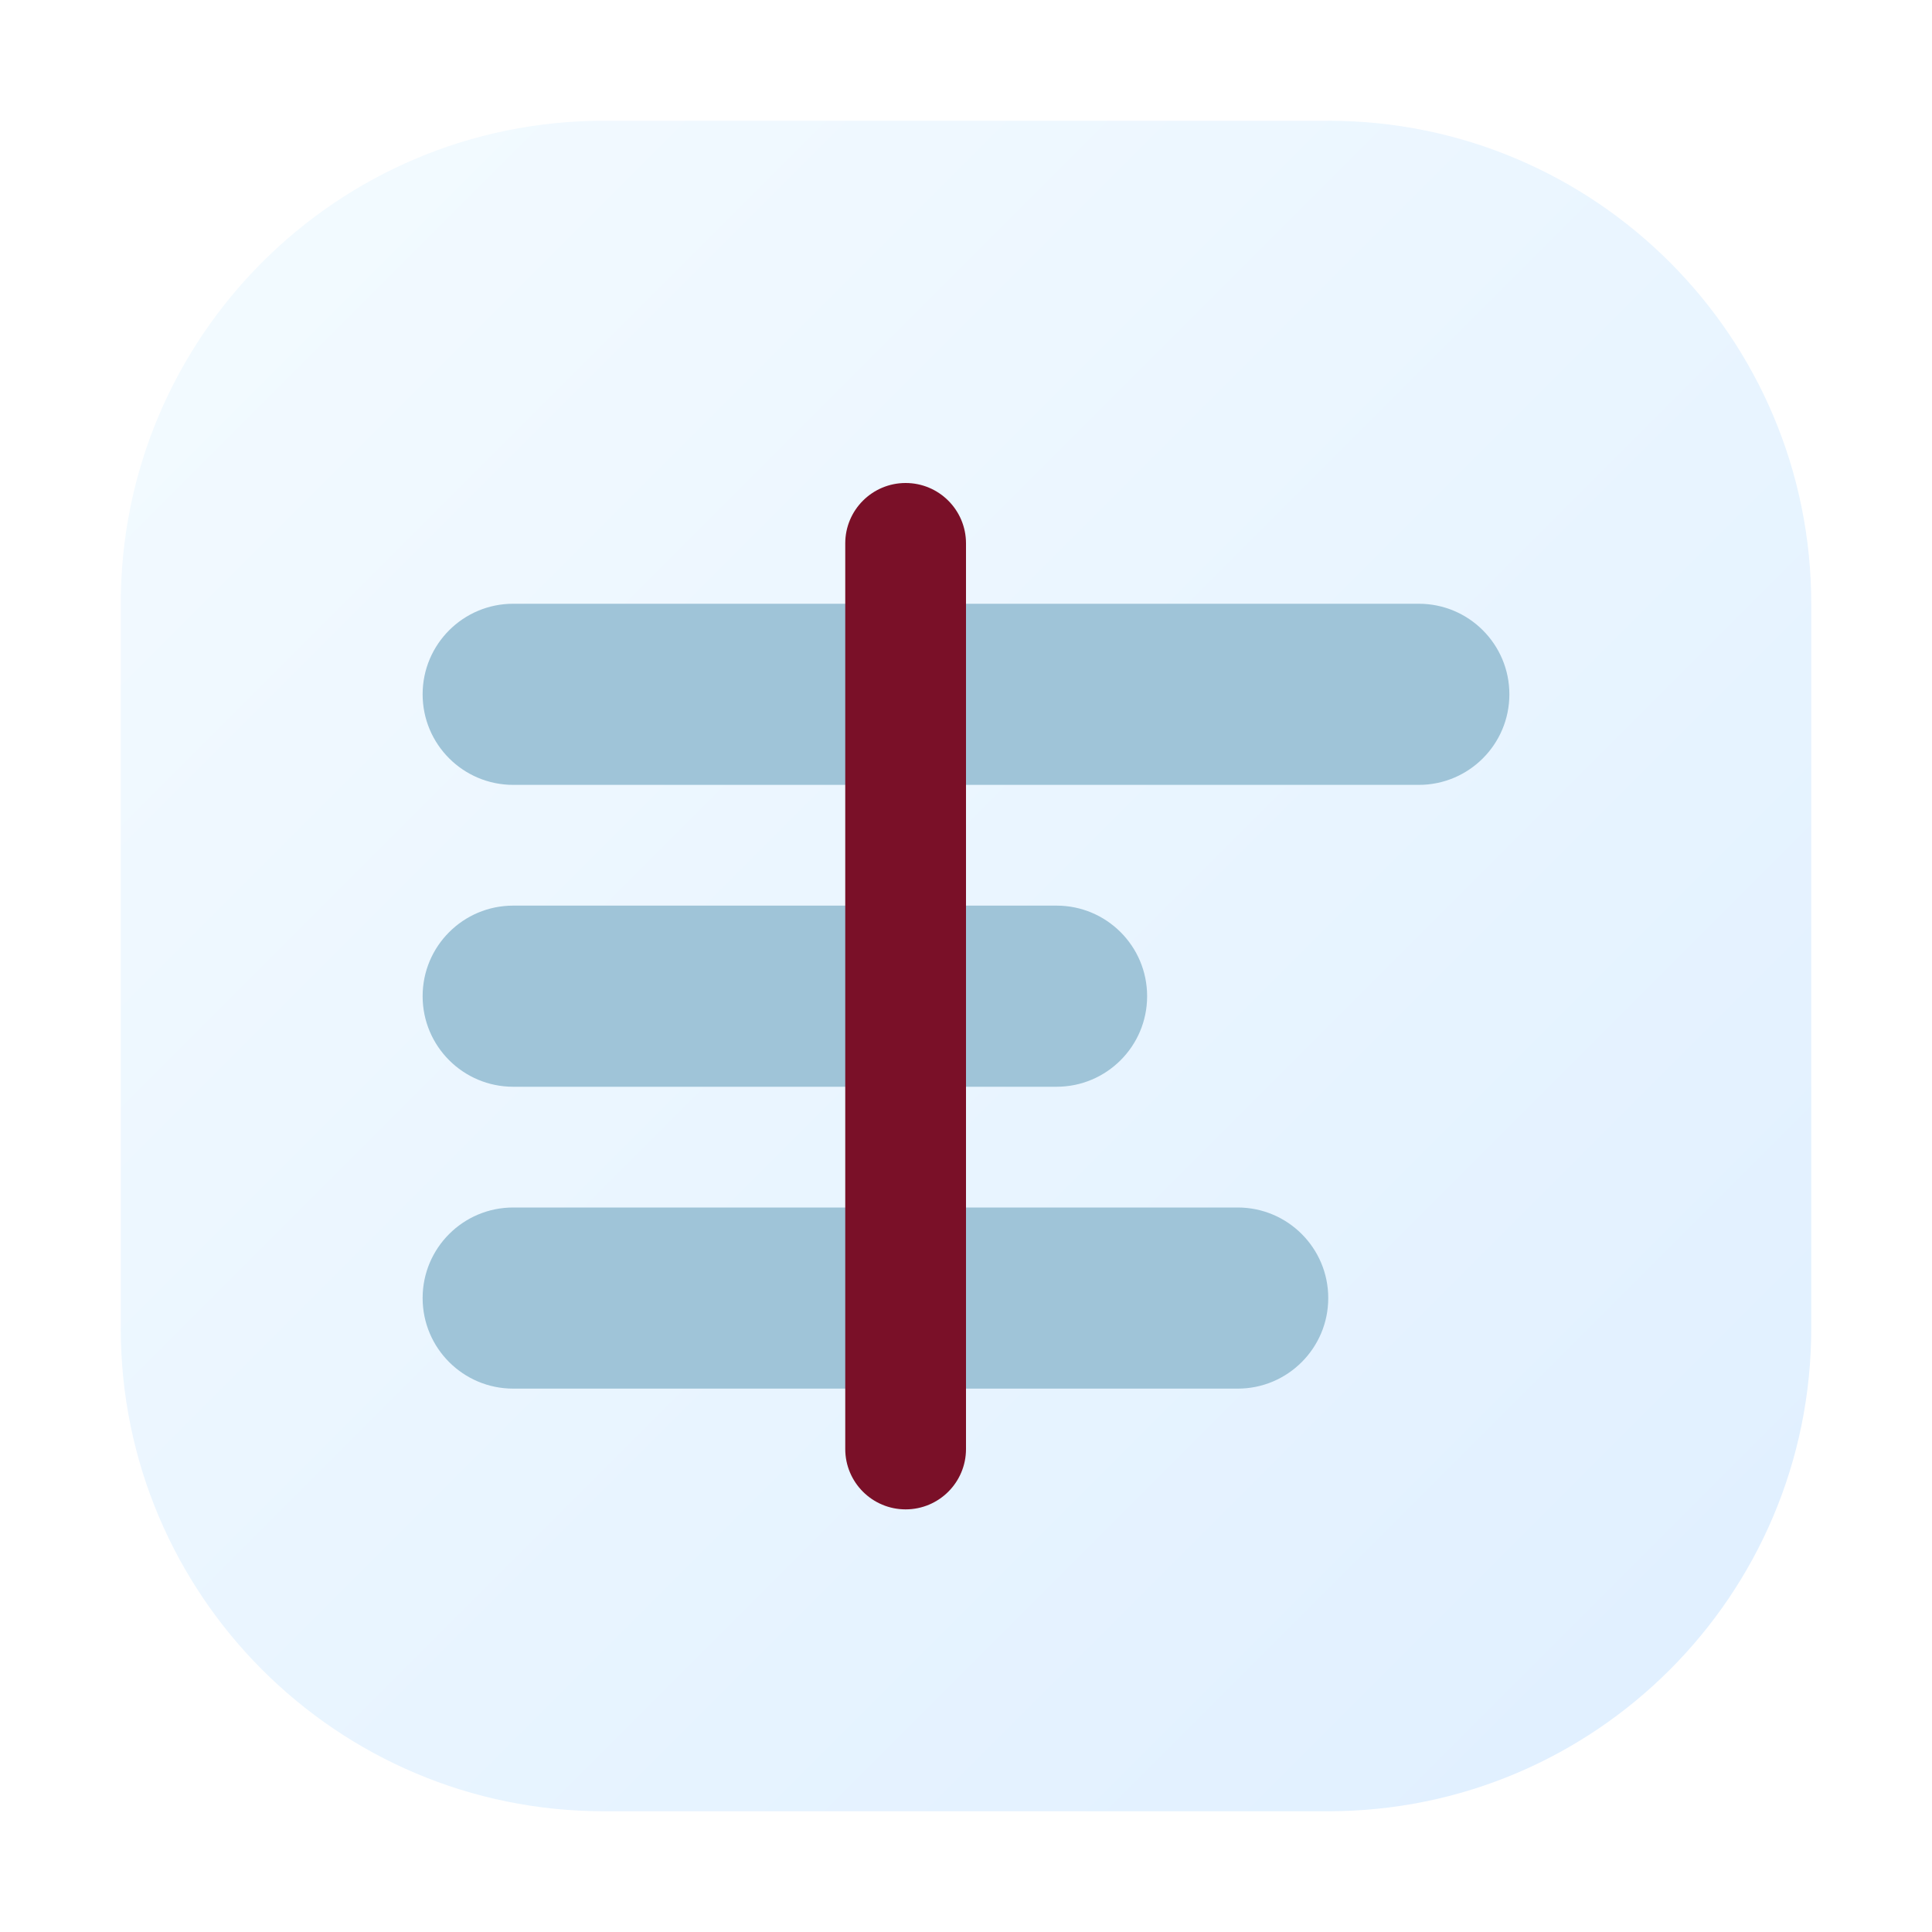
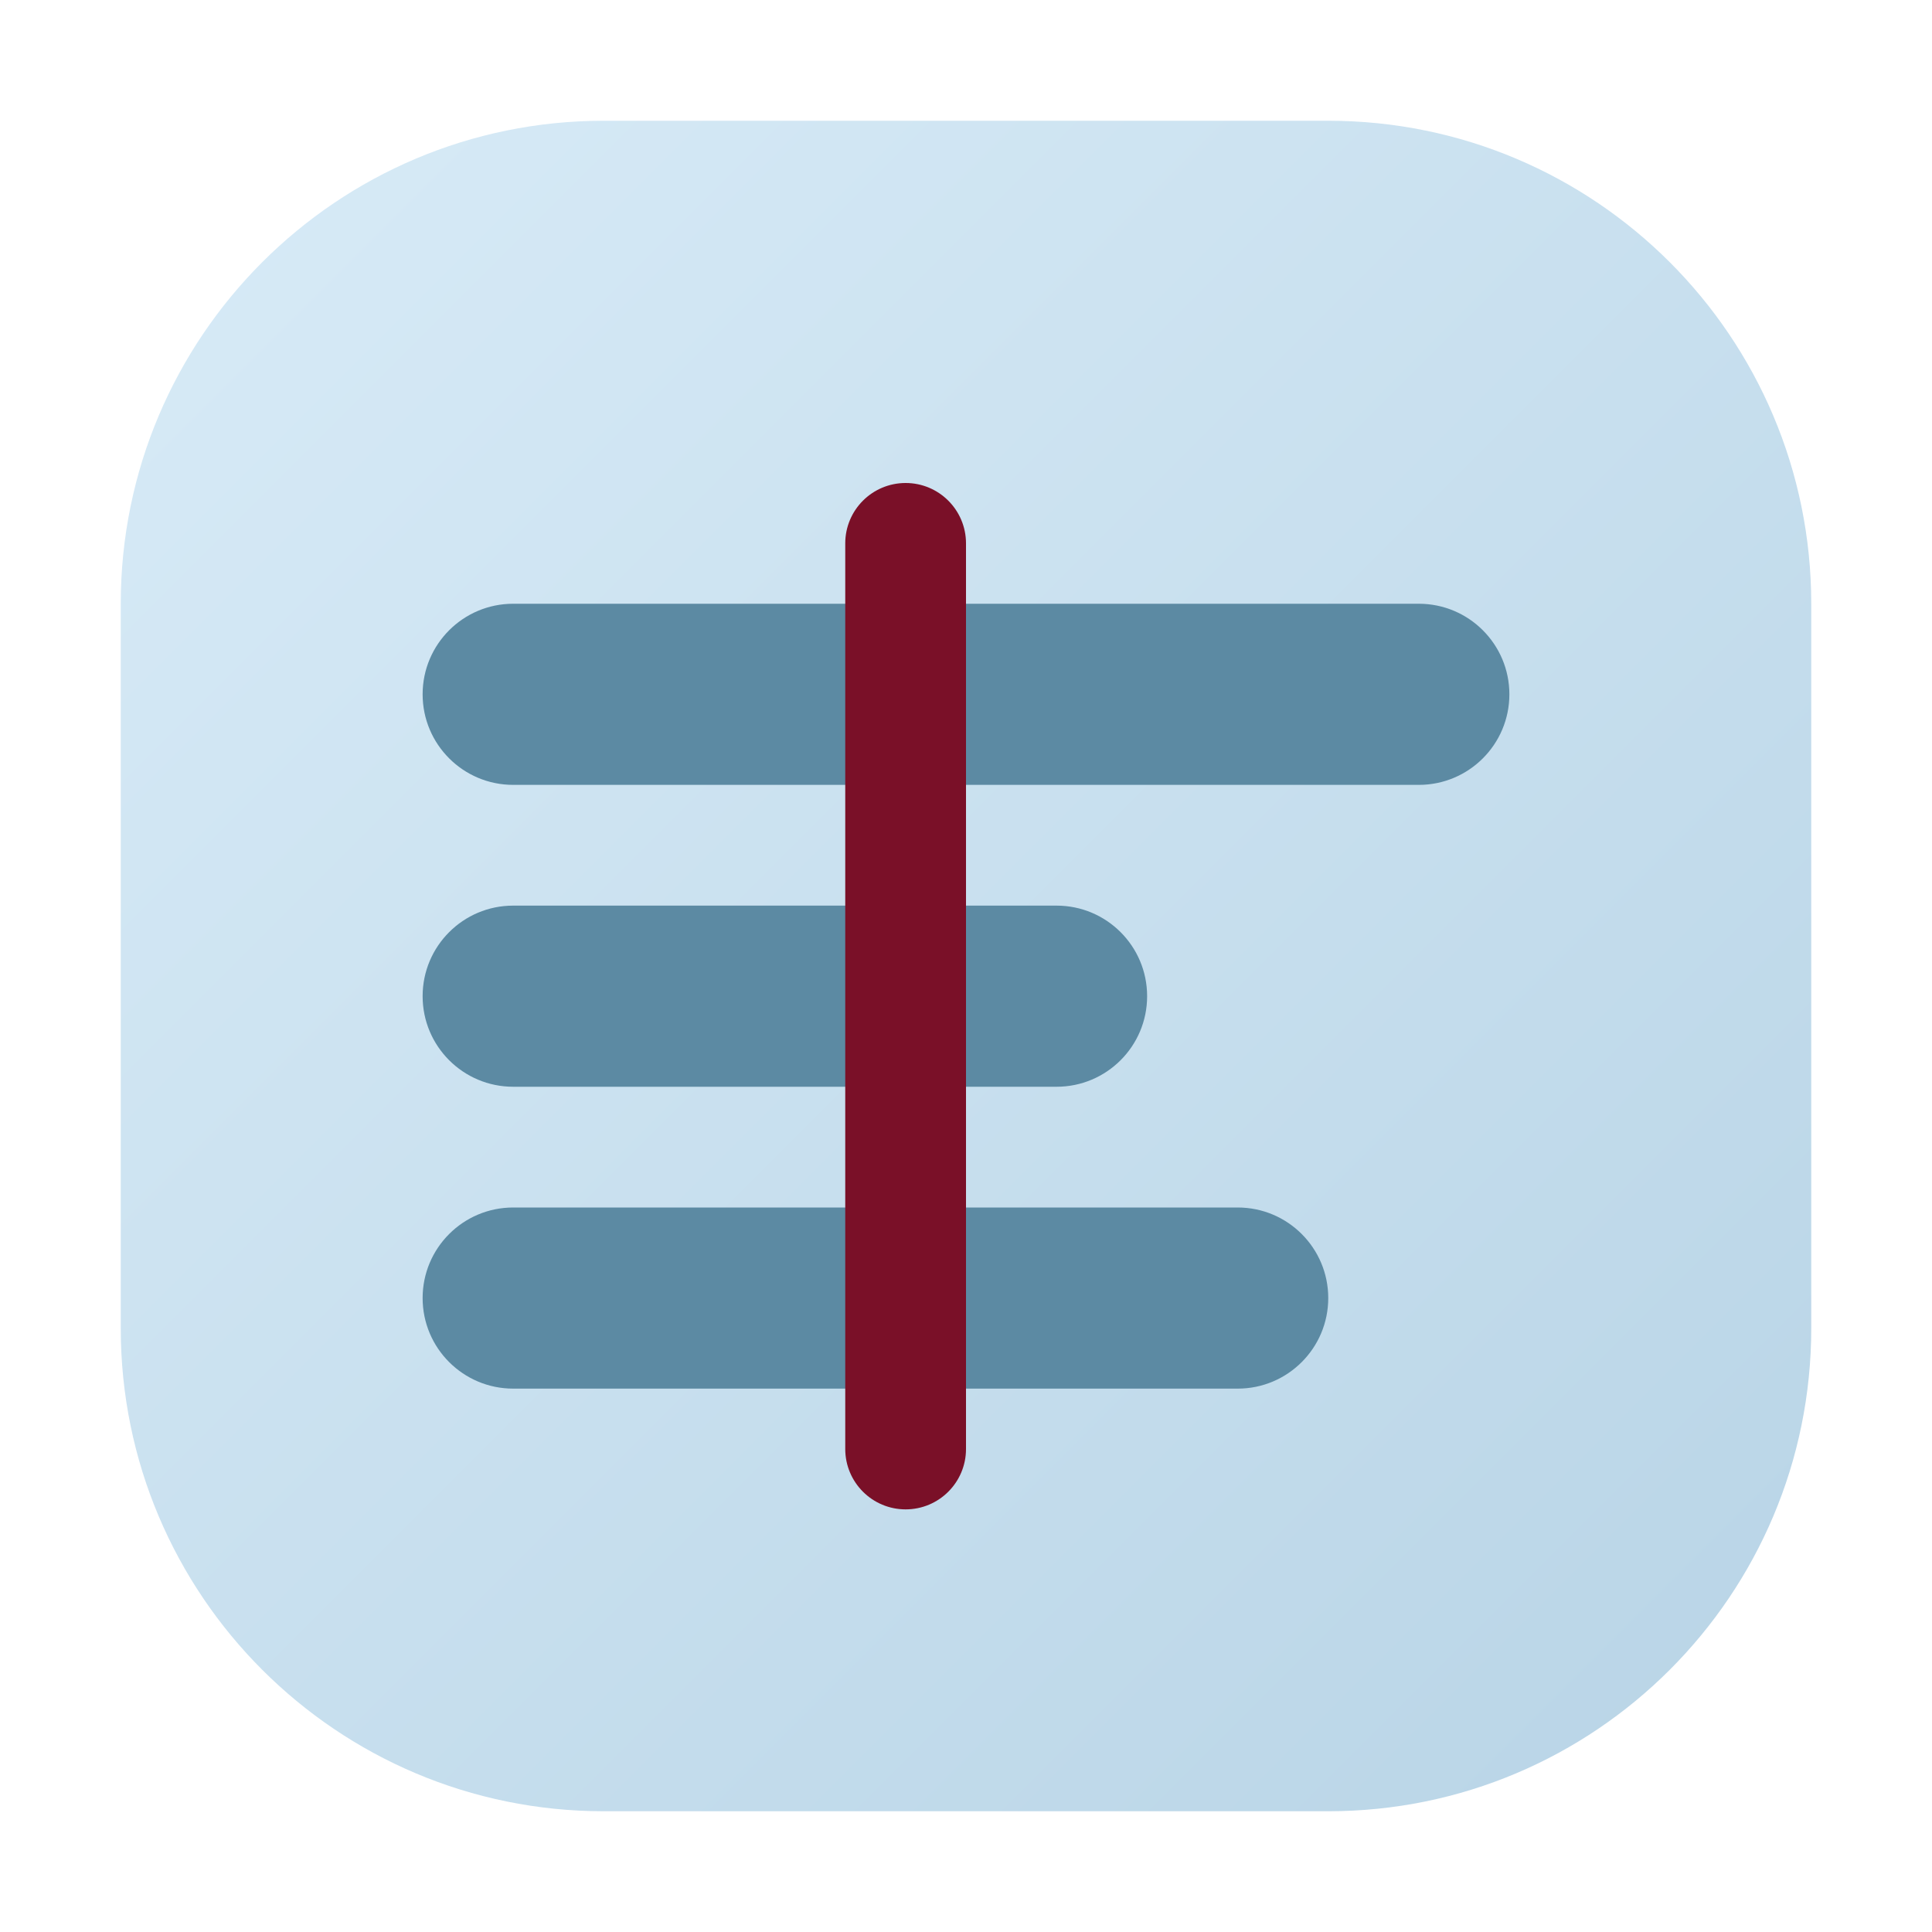
<svg xmlns="http://www.w3.org/2000/svg" viewBox="0 0 64 64">
  <defs>
    <linearGradient id="bg" x1="0%" y1="0%" x2="100%" y2="100%">
-       <stop offset="0%" stop-color="#f4fbff" />
-       <stop offset="100%" stop-color="#dfefff" />
+       <stop offset="0%" stop-color="#d8ebf7" />
+       <stop offset="100%" stop-color="#b8d4e6" />
    </linearGradient>
  </defs>
  <rect x="4" y="4" width="56" height="56" rx="16" fill="url(#bg)" />
-   <rect x="14" y="20" width="36" height="6" rx="3" fill="#9fc4d8" />
-   <rect x="14" y="30" width="24" height="6" rx="3" fill="#9fc4d8" />
-   <rect x="14" y="40" width="30" height="6" rx="3" fill="#9fc4d8" />
+   <rect x="14" y="20" width="36" height="6" rx="3" fill="#5c8aa3" />
+   <rect x="14" y="30" width="24" height="6" rx="3" fill="#5c8aa3" />
+   <rect x="14" y="40" width="30" height="6" rx="3" fill="#5c8aa3" />
  <rect x="28" y="16" width="4" height="34" rx="2" fill="#7a1028" />
</svg>
